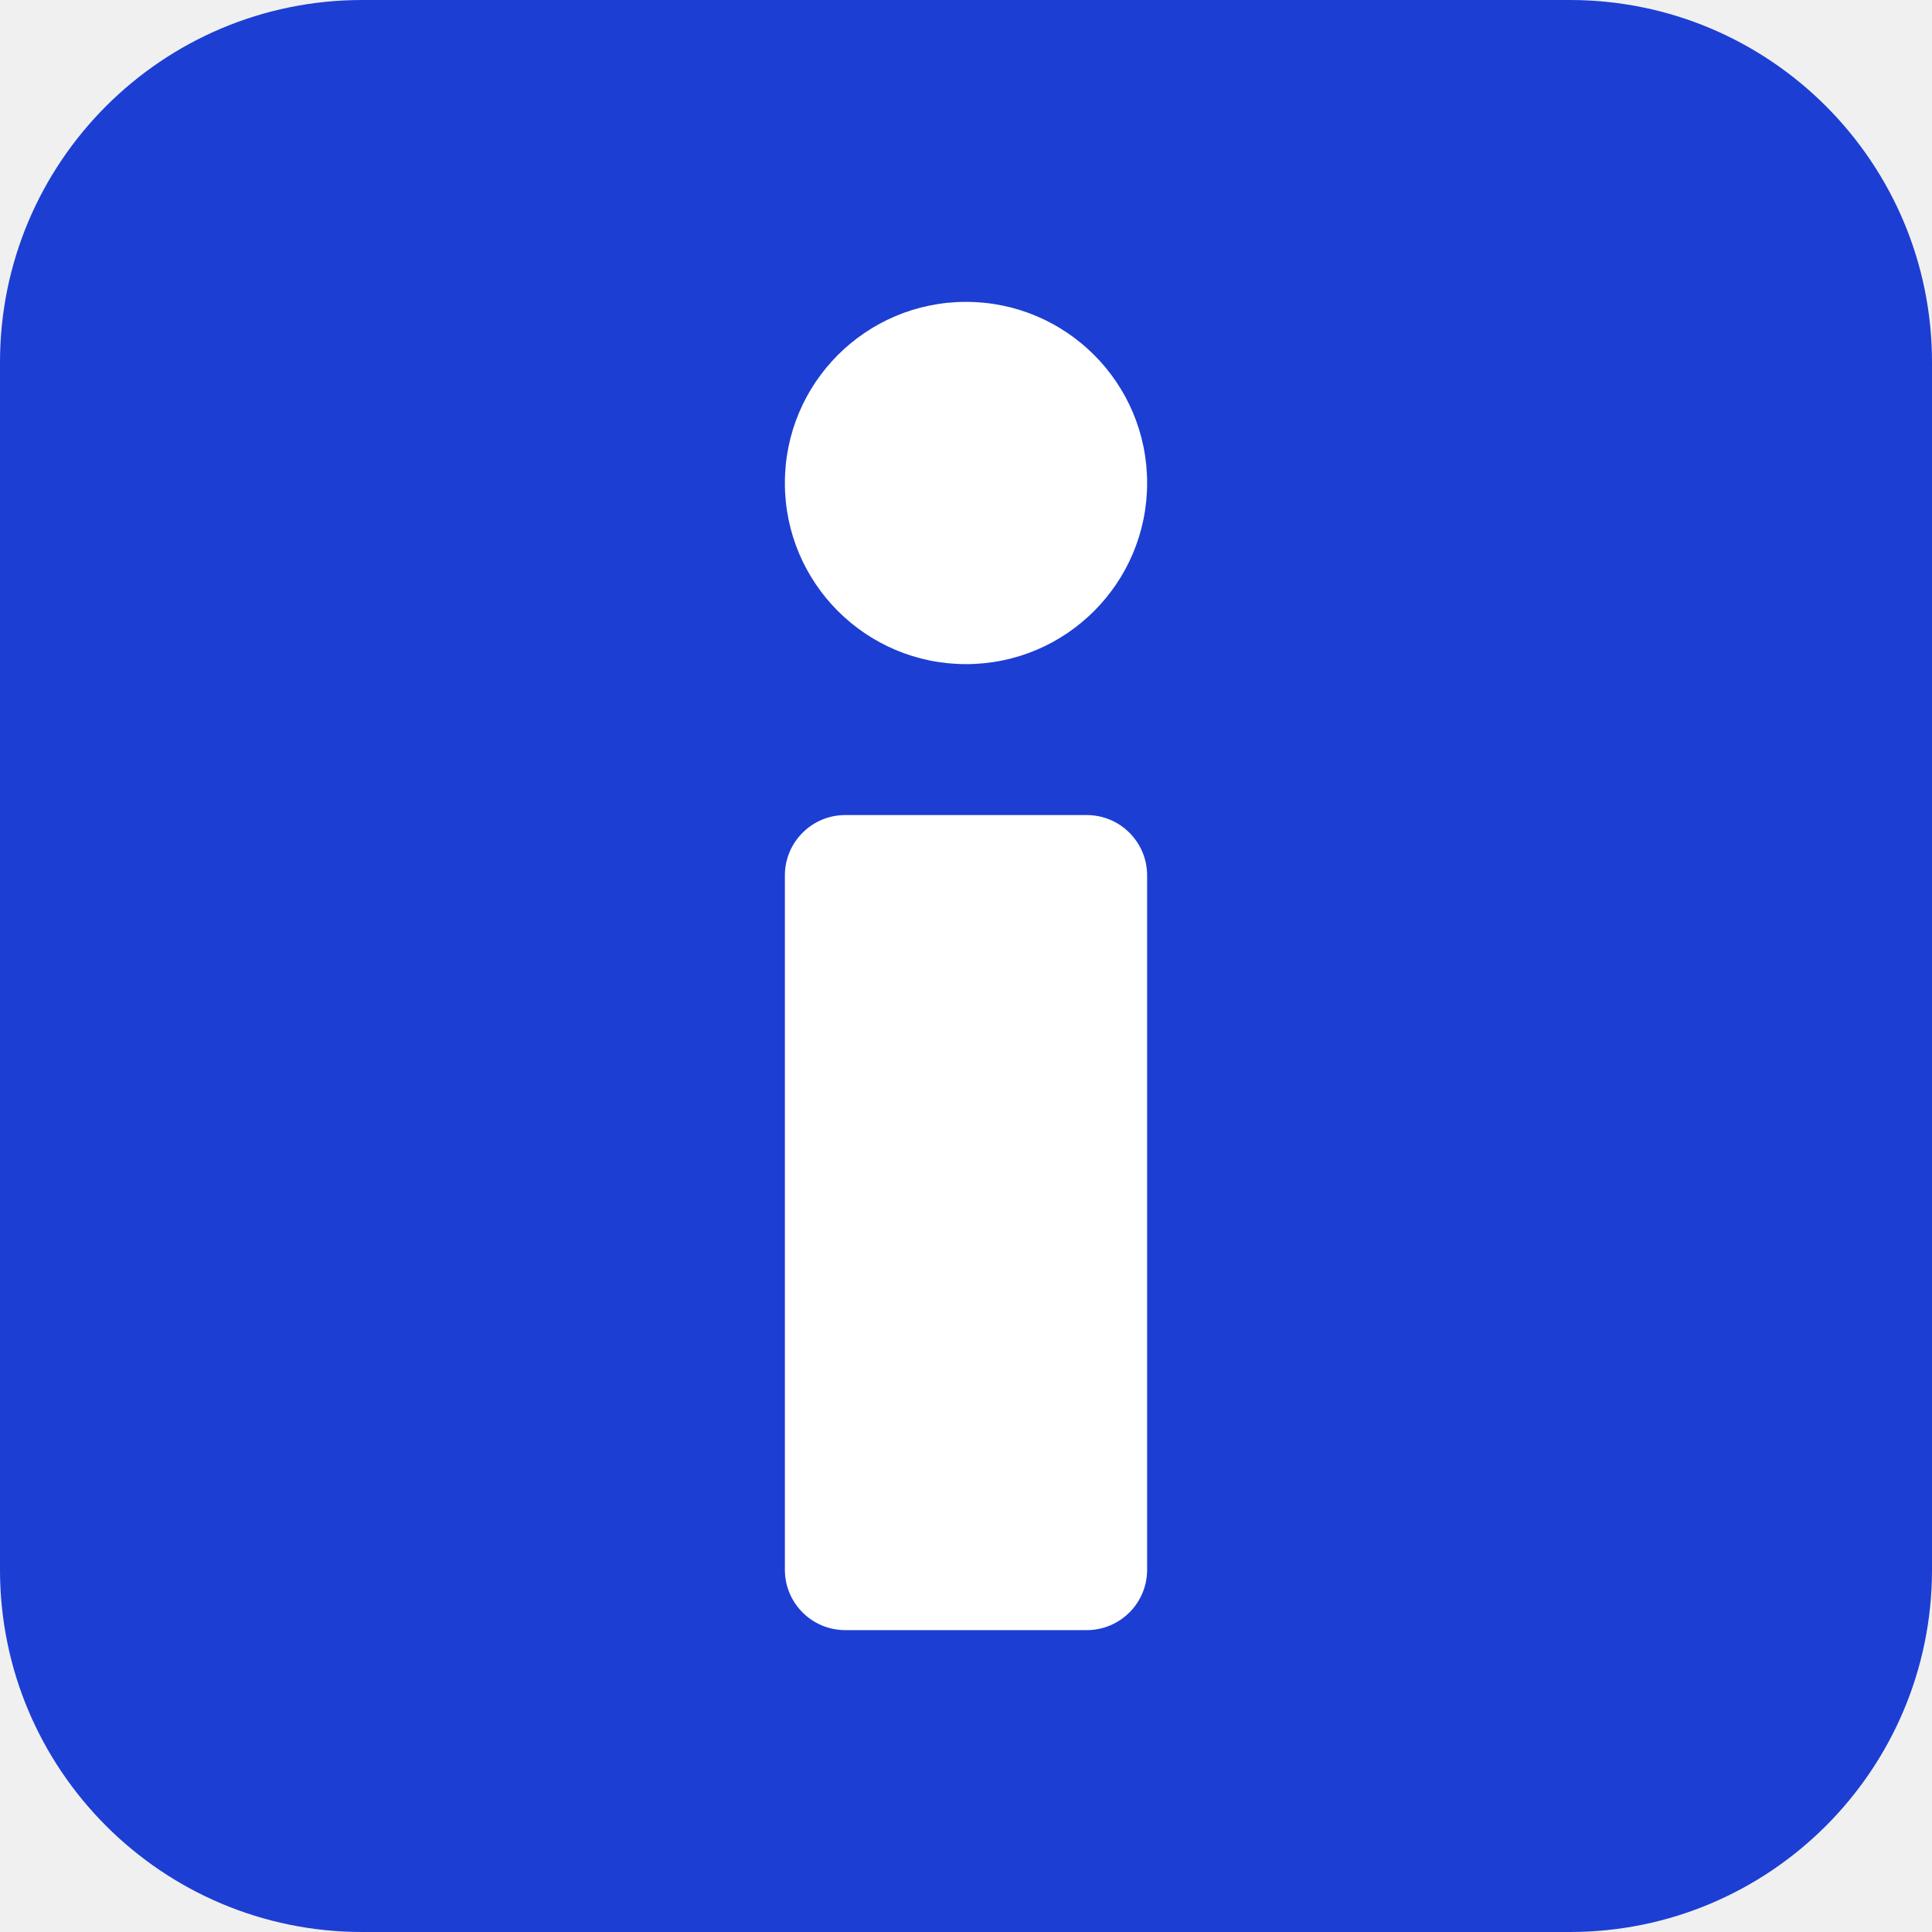
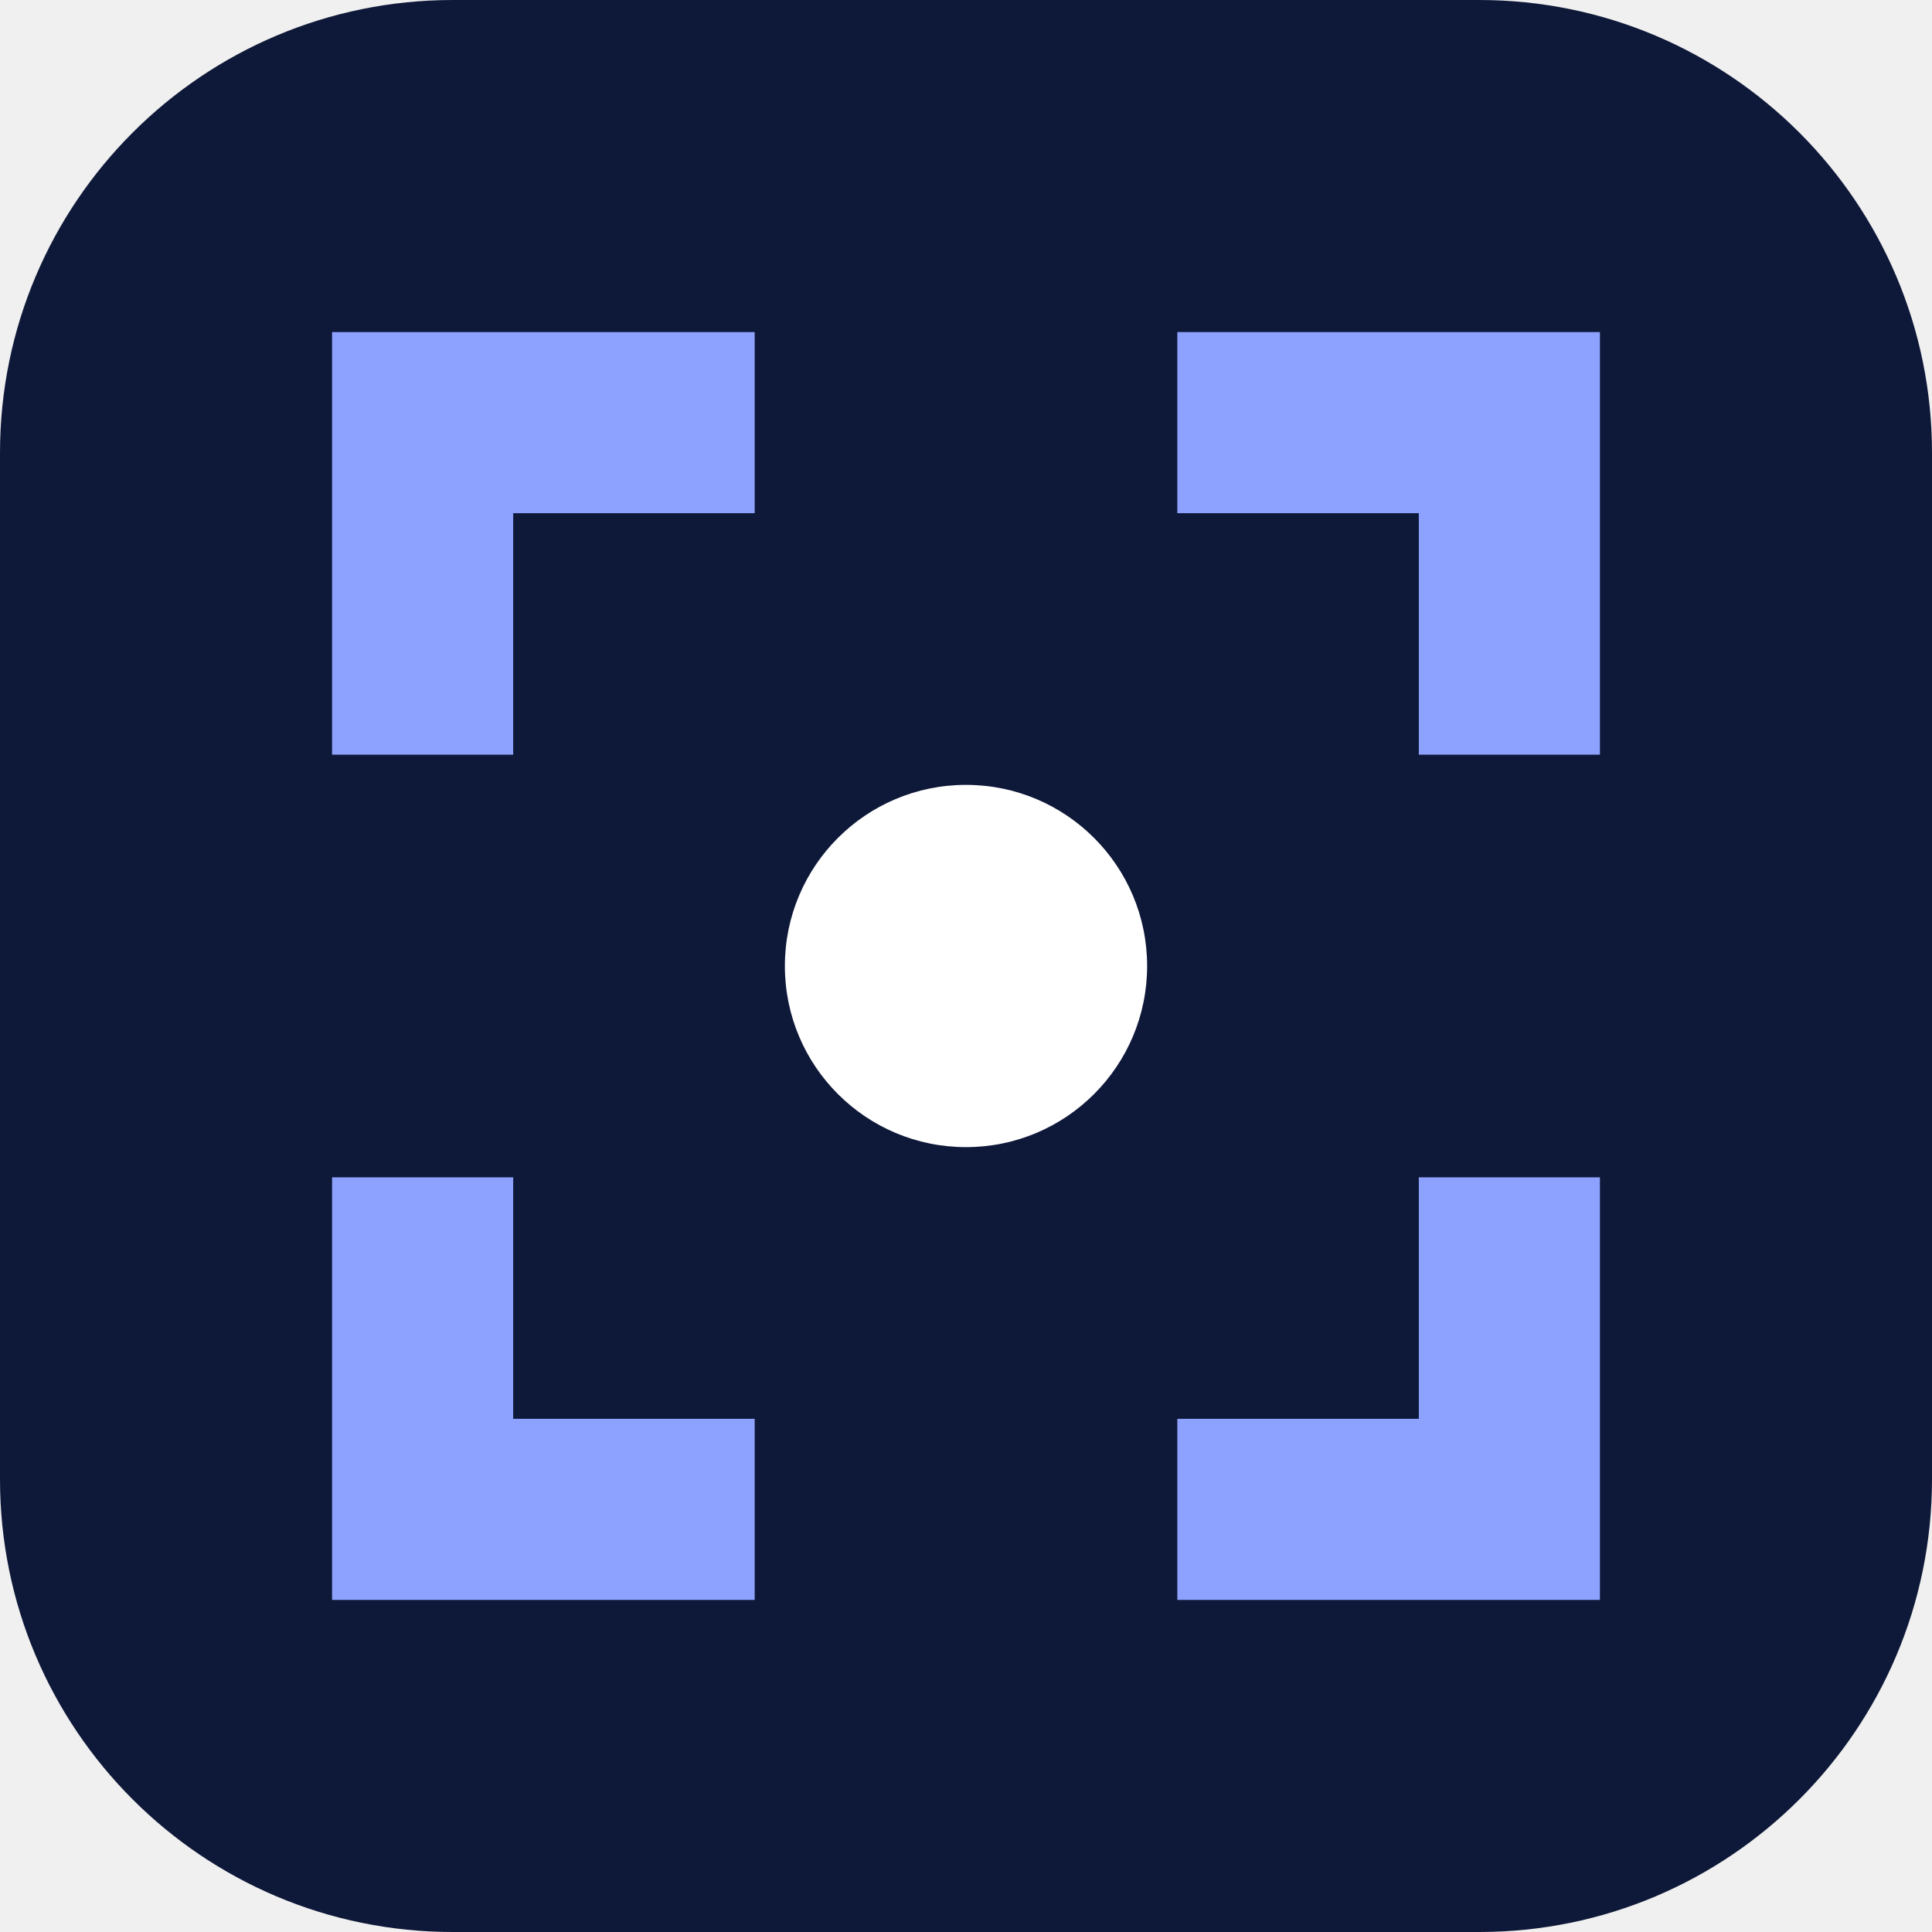
- <svg xmlns="http://www.w3.org/2000/svg" viewBox="0 0 64 64">
-   <rect width="64" height="64" rx="12" fill="#1c3ed3" />
-   <circle cx="32" cy="16" r="6" fill="#fff" />
-   <rect x="26" y="27" width="12" height="27" rx="2" fill="#fff" />
+ <svg xmlns="http://www.w3.org/2000/svg" viewBox="0 0 64 64" width="64" height="64" role="img" aria-label="icns">
+   <rect width="64" height="64" rx="15" fill="#0e1838" />
+   <path d="M14 25V14h11M39 14h11v11M50 39v11H39M25 50H14V39" fill="none" stroke="#8da2ff" stroke-width="6" />
+   <circle cx="32" cy="32" r="6" fill="#ffffff" />
</svg>
